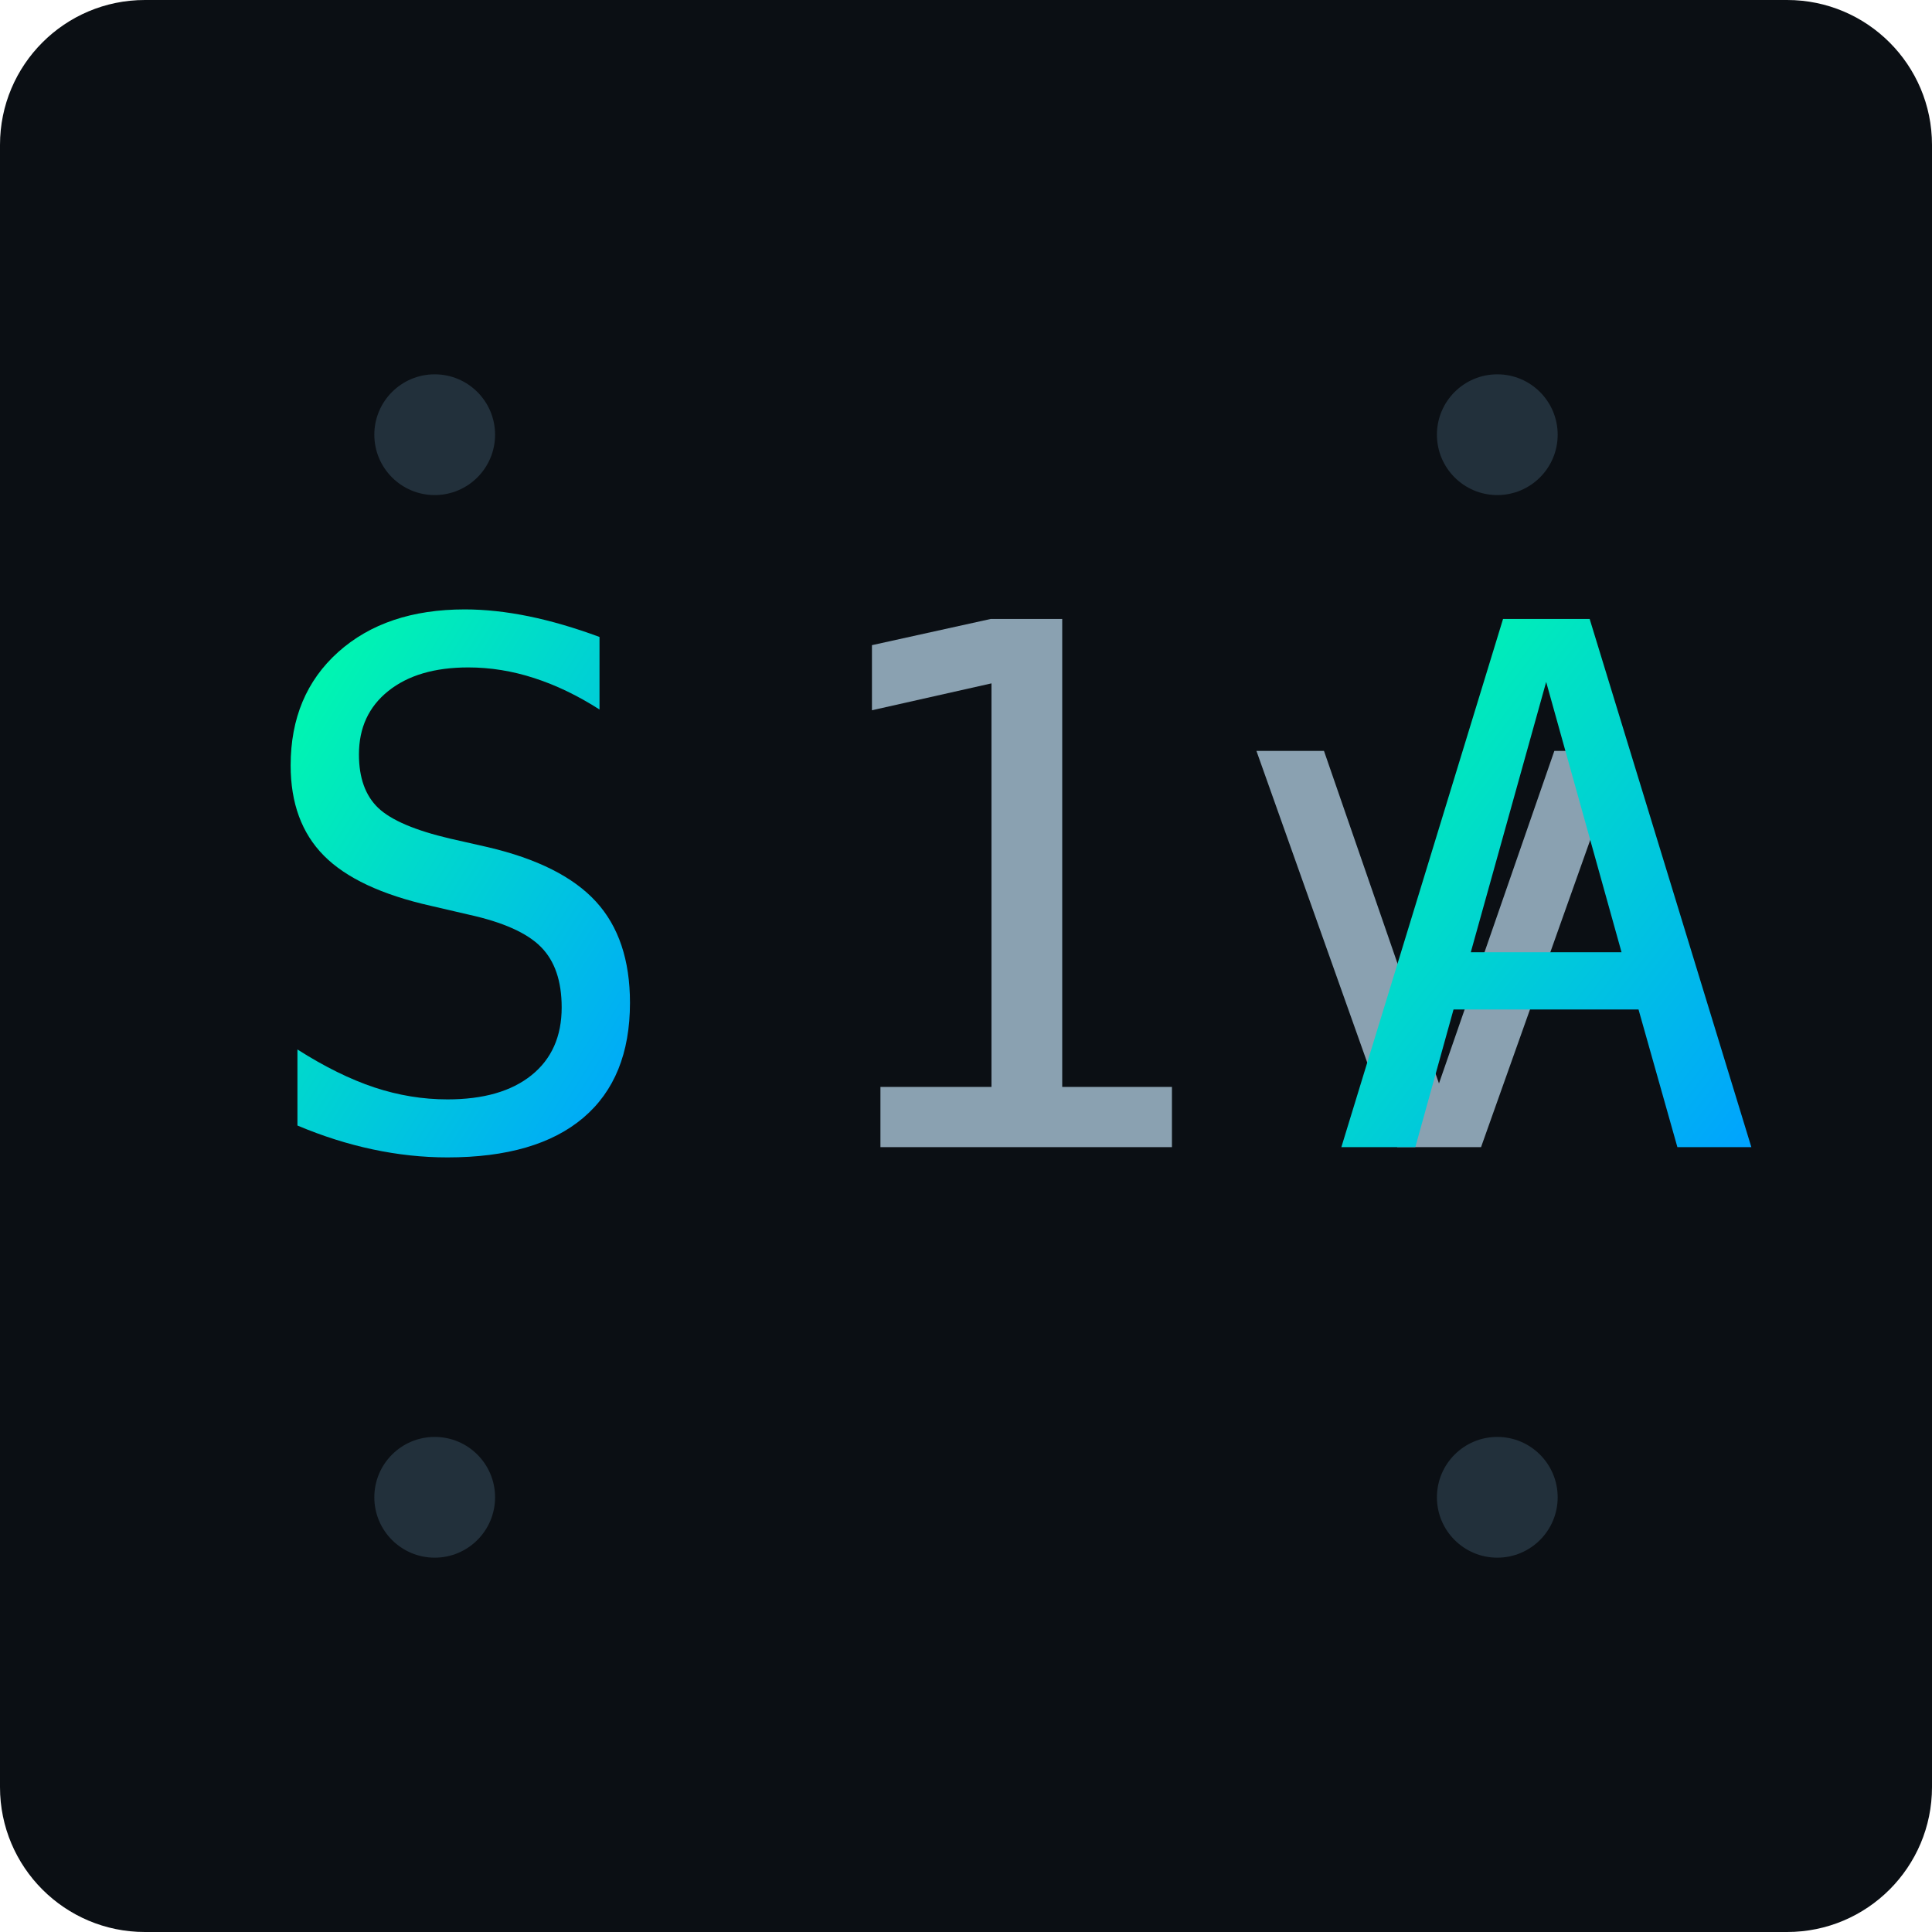
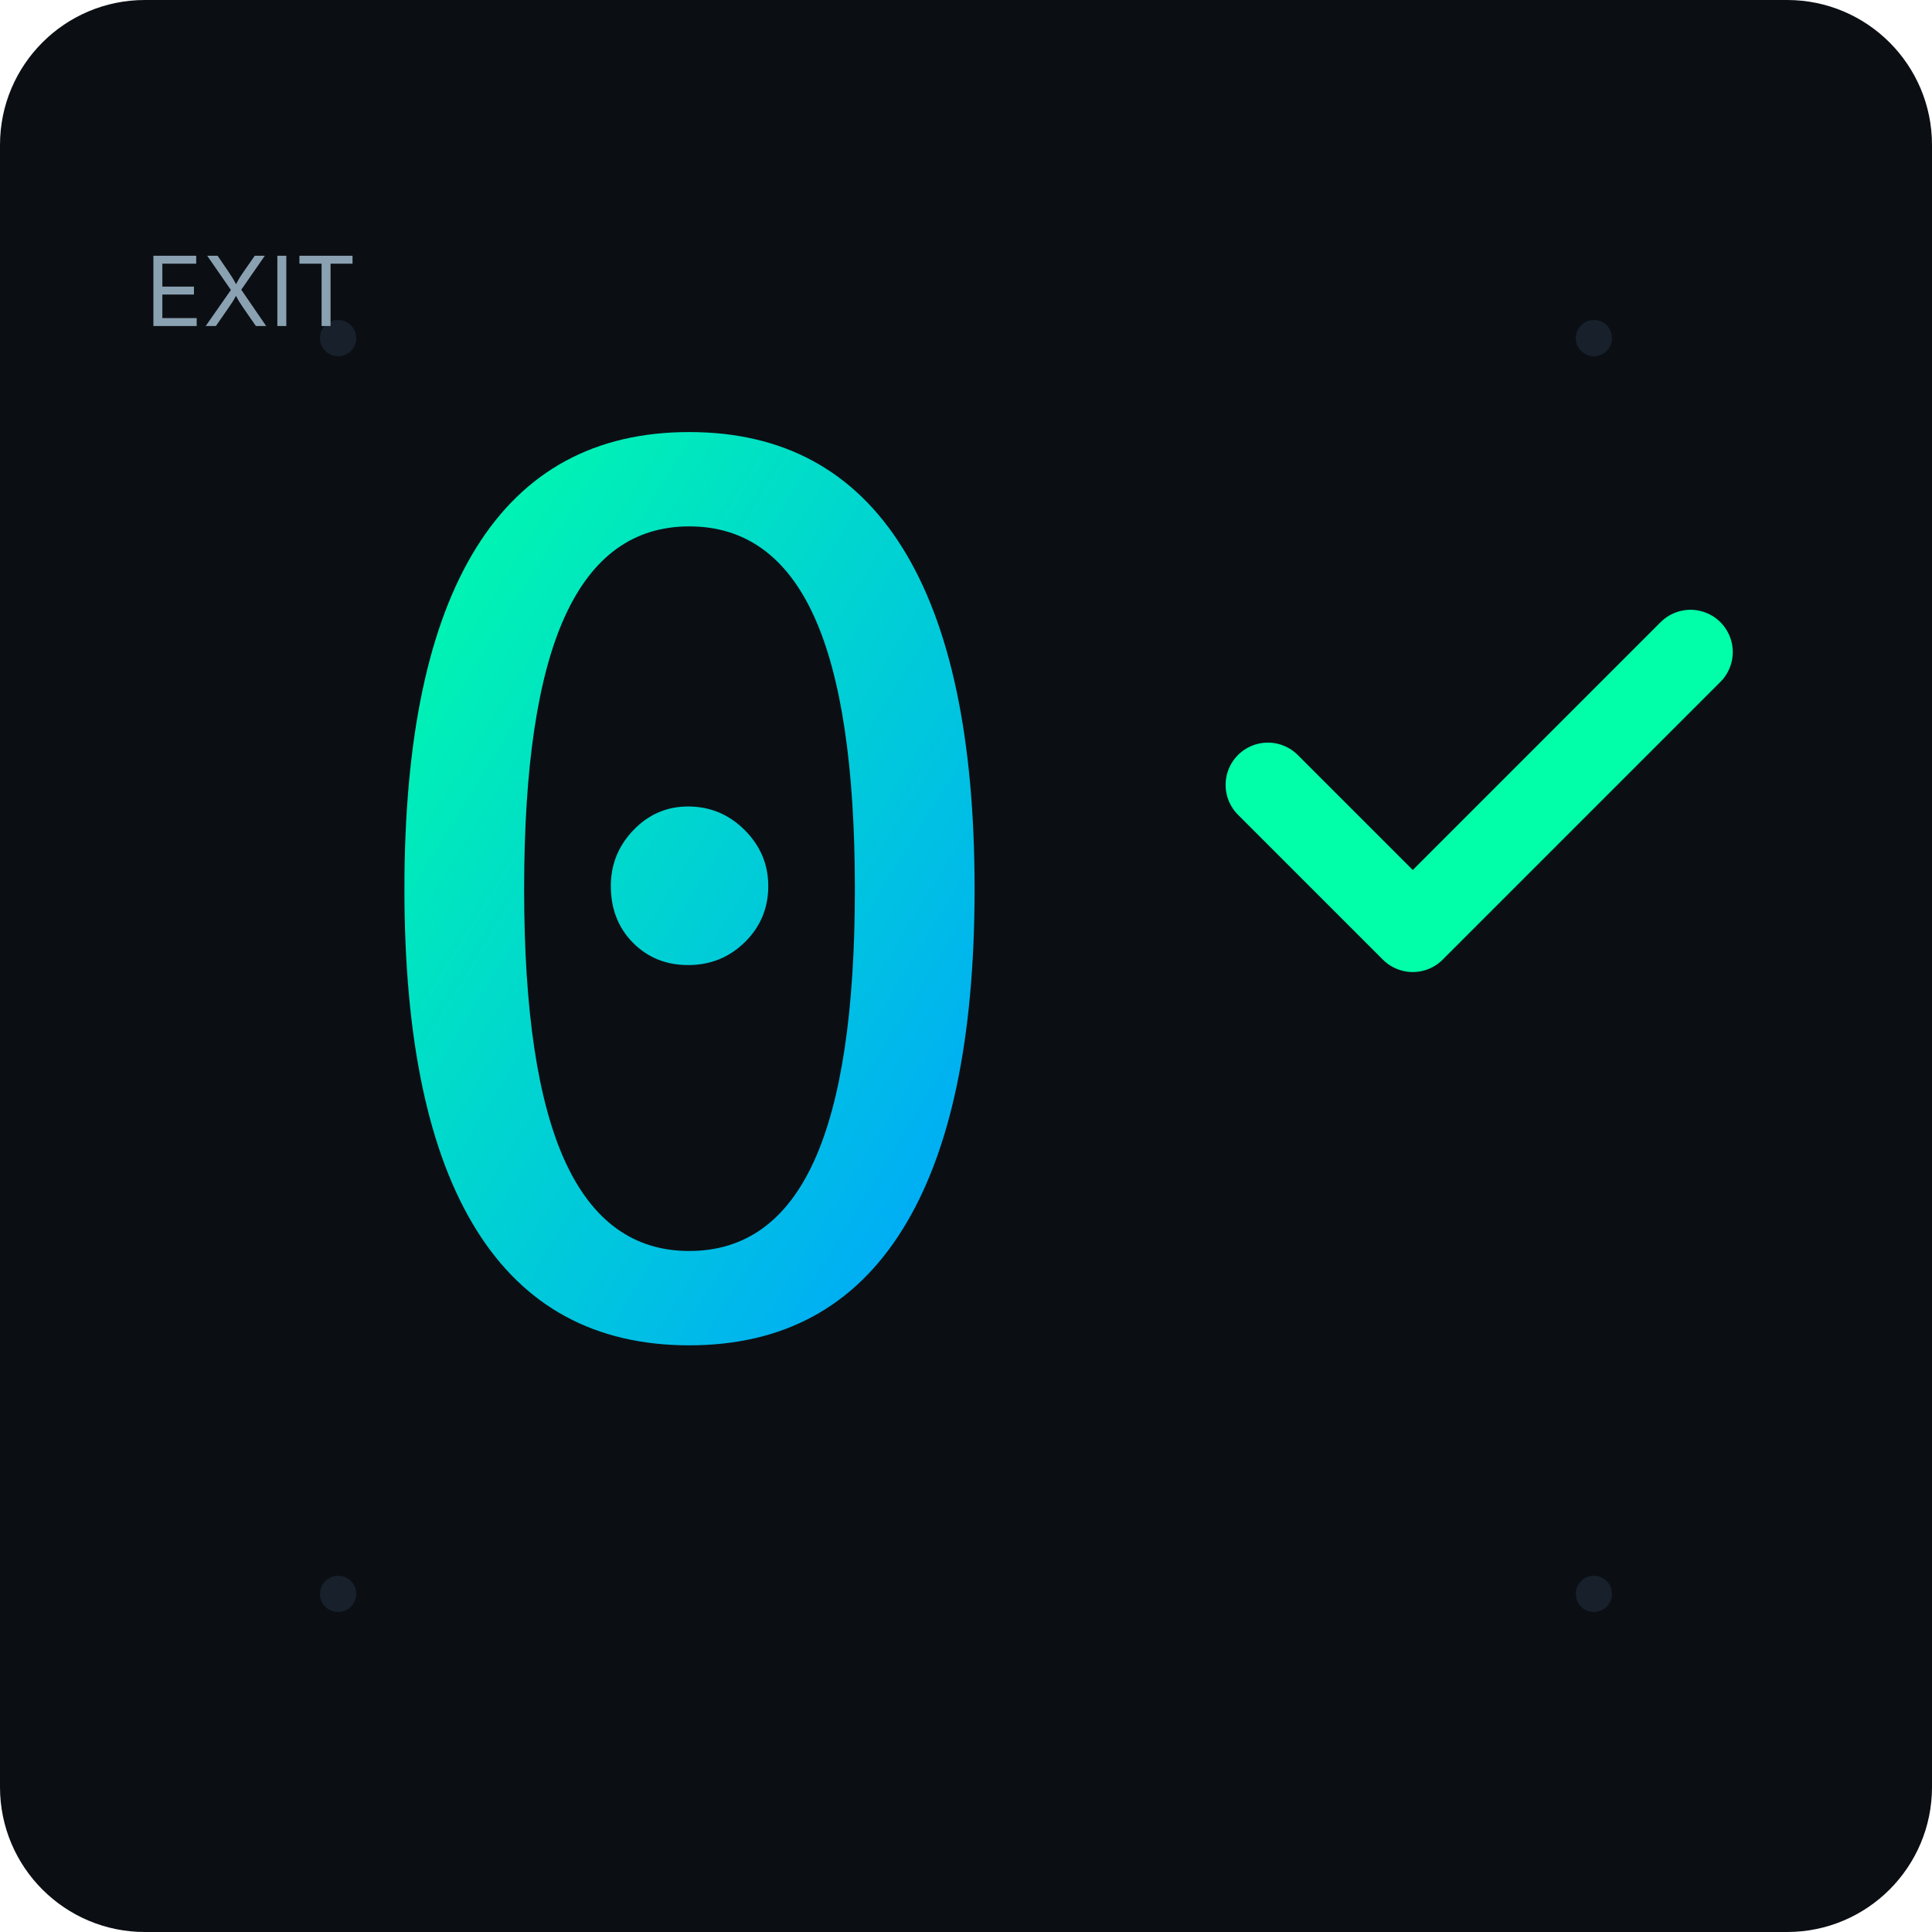
- <svg xmlns="http://www.w3.org/2000/svg" width="320" height="320" viewBox="0 0 320 320">
+ <svg xmlns="http://www.w3.org/2000/svg" width="320" height="320" viewBox="0 0 320 320" role="img" aria-label="Codex SOLO — exit 0 logo">
  <defs>
    <linearGradient id="g" x1="0" x2="1" y1="0" y2="1">
      <stop offset="0%" stop-color="#00ffa8" />
      <stop offset="100%" stop-color="#00a3ff" />
    </linearGradient>
  </defs>
  <rect width="100%" height="100%" rx="24" fill="#0b0f14" />
-   <circle cx="72" cy="72" r="10" fill="#22303b" />
-   <circle cx="248" cy="72" r="10" fill="#22303b" />
-   <circle cx="72" cy="248" r="10" fill="#22303b" />
-   <circle cx="248" cy="248" r="10" fill="#22303b" />
-   <text x="40" y="190" font-family="SFMono-Regular,Consolas,Menlo,monospace" font-size="120" fill="url(#g)">S</text>
-   <text x="130" y="190" font-family="SFMono-Regular,Consolas,Menlo,monospace" font-size="120" fill="#8aa1b1">1v</text>
-   <text x="220" y="190" font-family="SFMono-Regular,Consolas,Menlo,monospace" font-size="120" fill="url(#g)">A</text>
+   <g fill="#17202b">
+     <circle cx="56" cy="56" r="3" />
+     <circle cx="264" cy="56" r="3" />
+     <circle cx="56" cy="264" r="3" />
+     <circle cx="264" cy="264" r="3" />
+   </g>
+   <text x="24" y="54" font-family="Inter,system-ui,-apple-system,Segoe UI,Roboto" font-size="16" fill="#8aa1b1">EXIT</text>
+   <text x="54" y="220" font-family="SFMono-Regular,Consolas,Menlo,monospace" font-size="200" fill="url(#g)">0</text>
+   <path d="M210 130 l24 24 46-46" stroke="#00ffa8" stroke-width="14" fill="none" stroke-linecap="round" stroke-linejoin="round" />
</svg>
